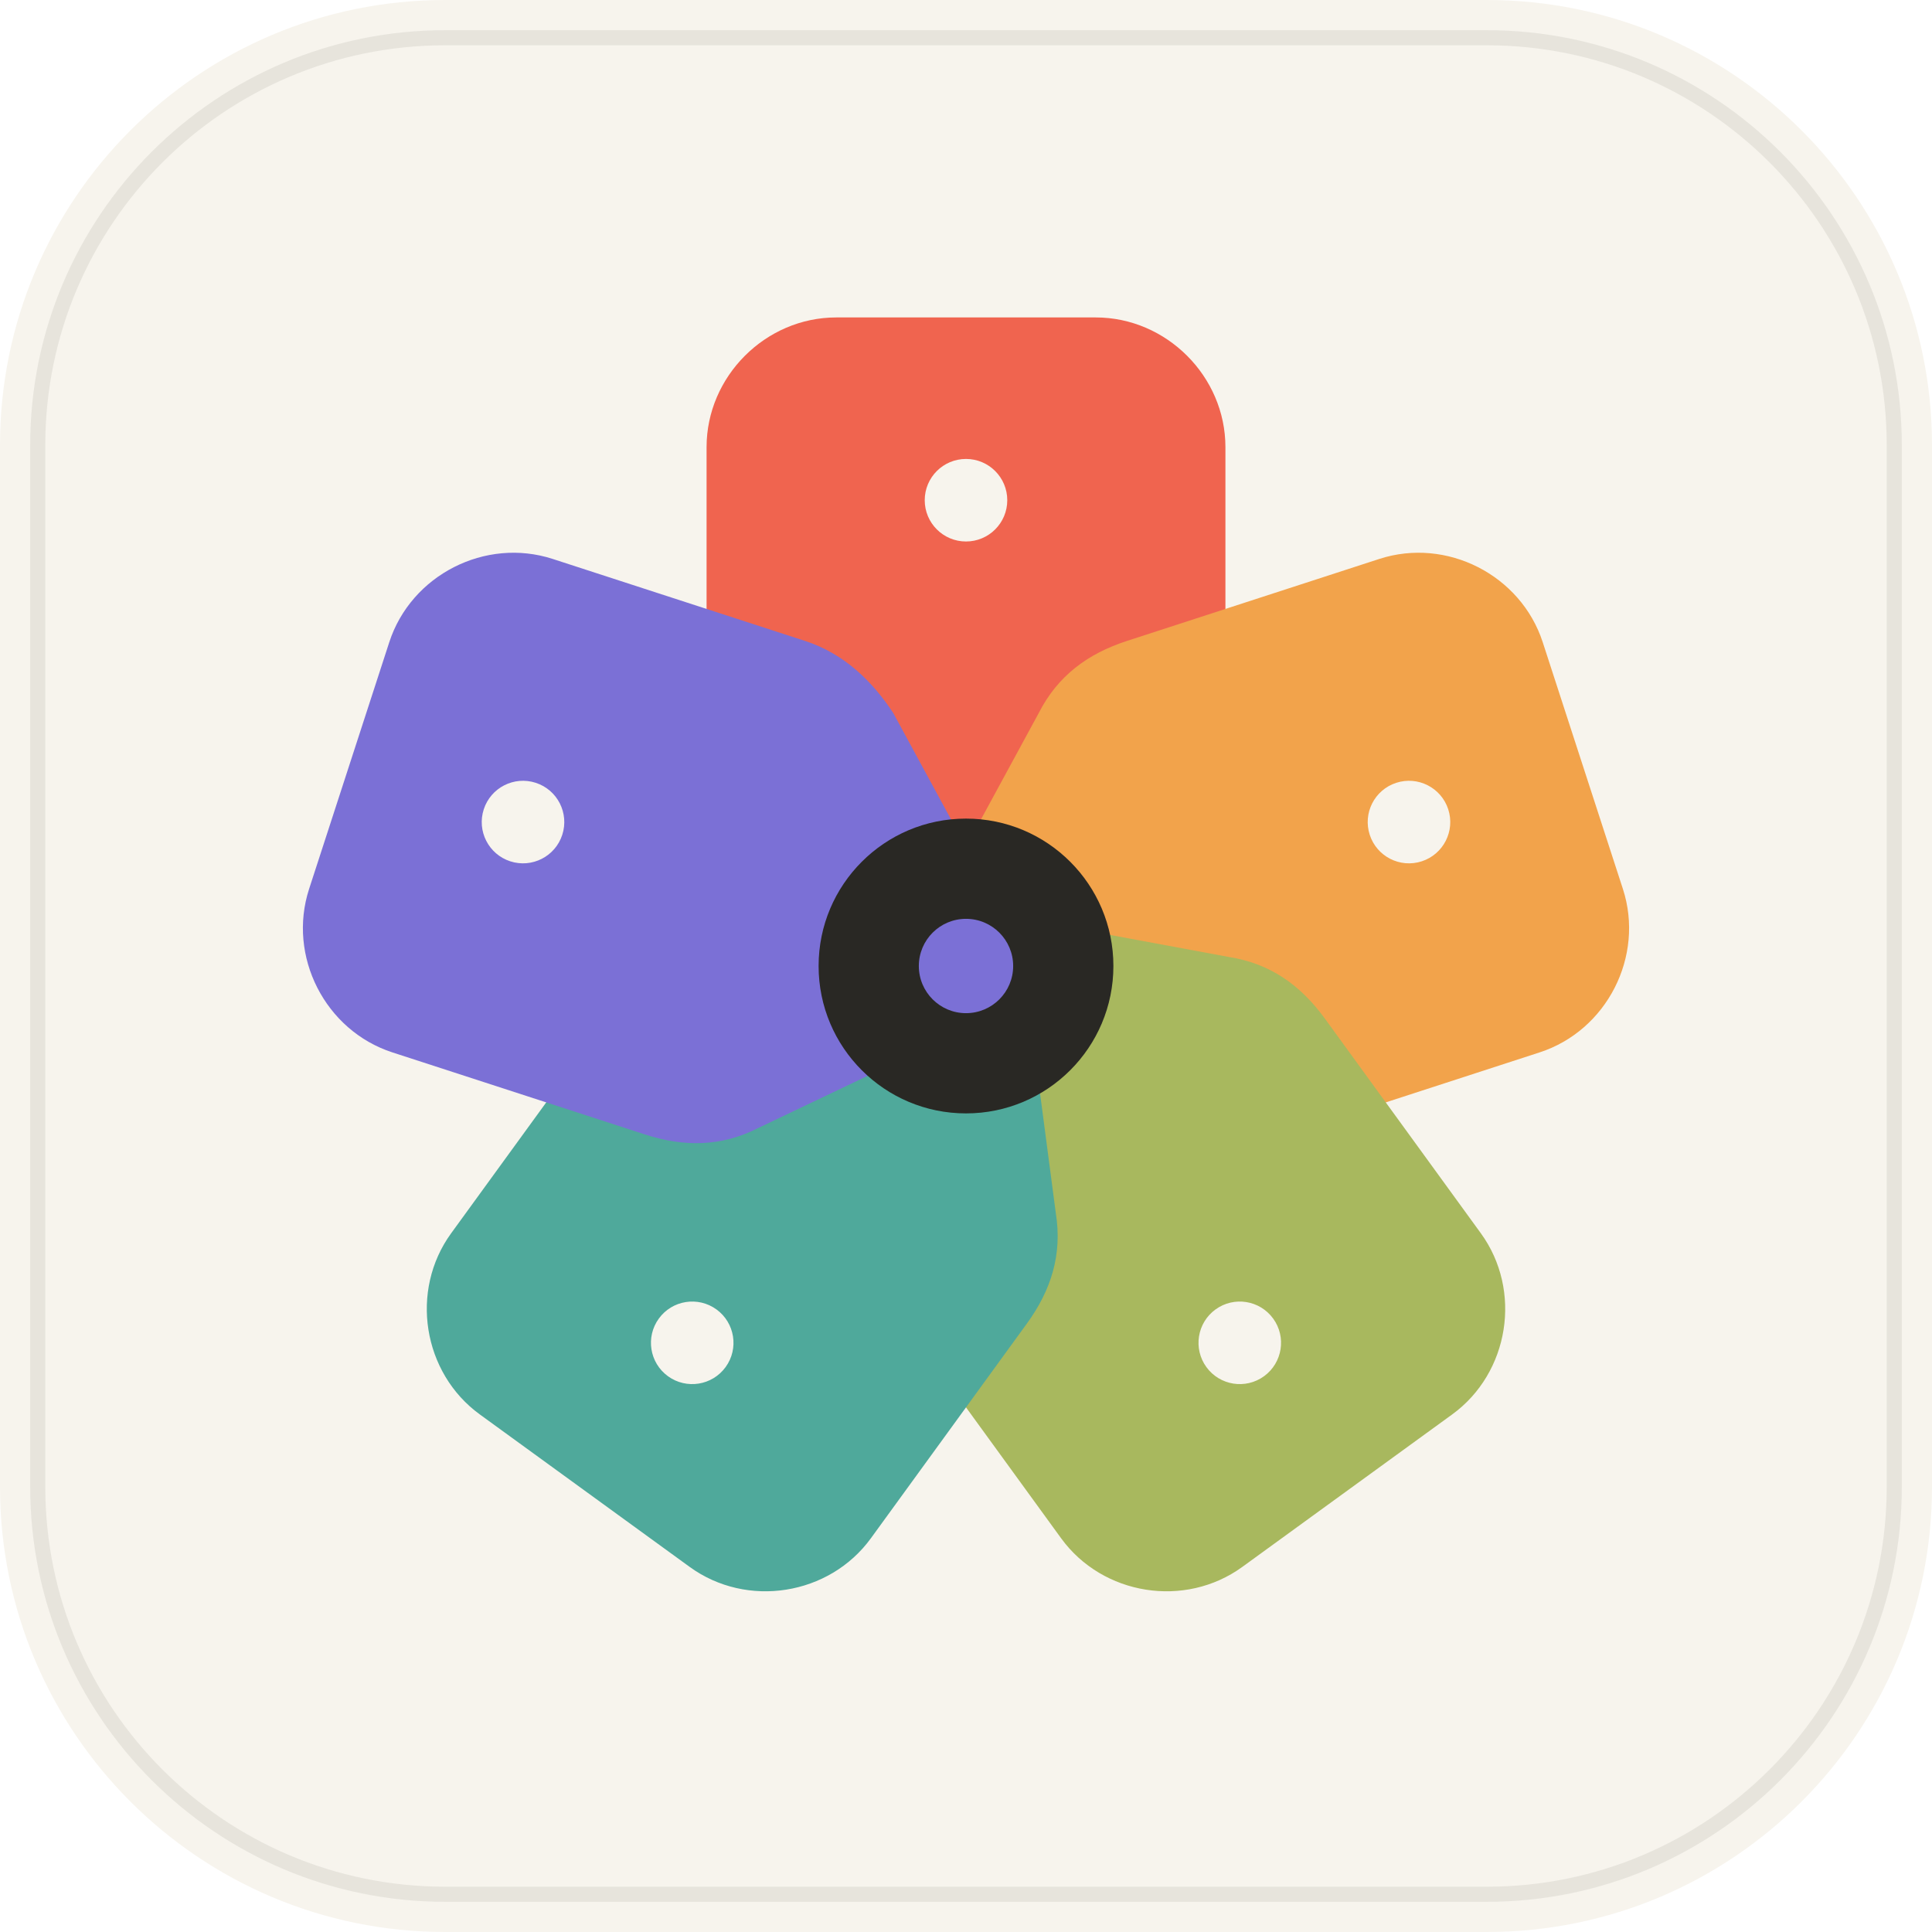
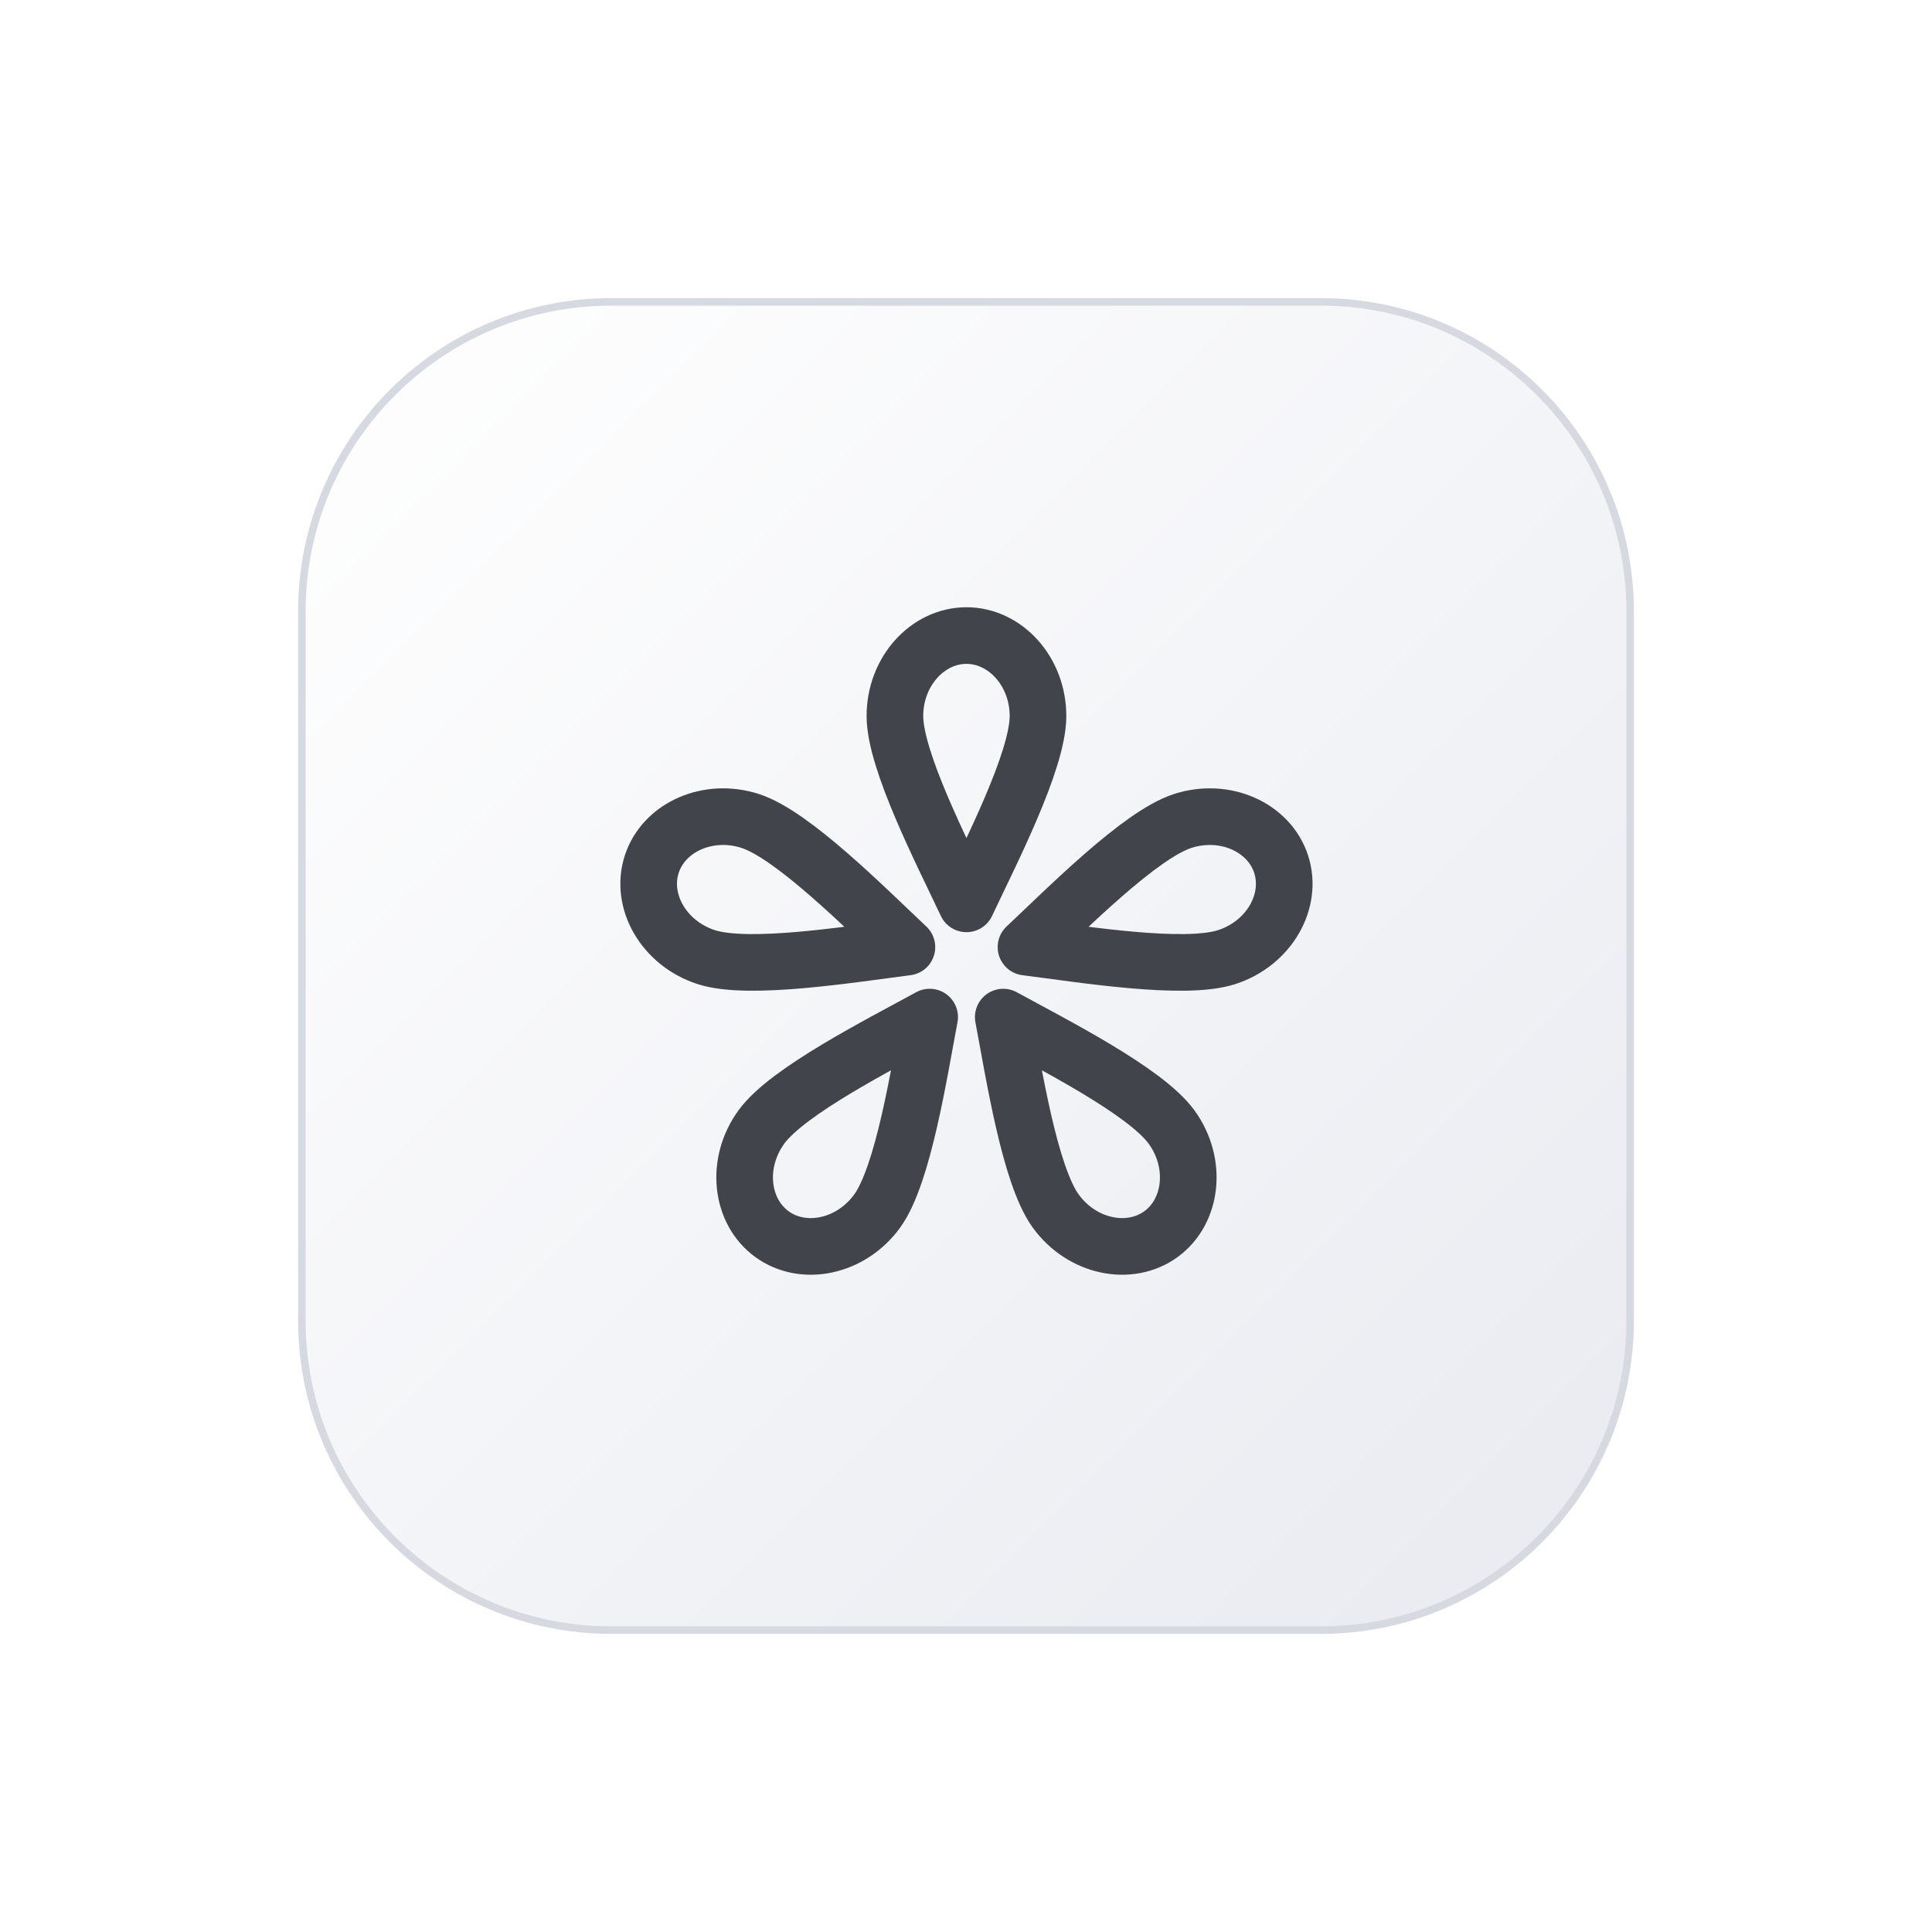
<svg xmlns="http://www.w3.org/2000/svg" width="512" height="512" viewBox="0 0 512 512">
-   <rect width="512" height="512" rx="118" fill="#F7F4ED" />
-   <rect x="10" y="10" width="492" height="492" rx="108" fill="none" stroke="#292824" stroke-opacity="0.08" stroke-width="4" />
-   <g transform="translate(56 56) scale(1.5625)">
-     <path fill="#F0644F" fill-rule="evenodd" d="M106 18h44c12 0 22 10 22 22v45c0 7-3 13-7 18l-37 39-37-39c-5-5-7-11-7-18V40c0-12 10-22 22-22Zm22 24a7 7 0 1 0 0 14 7 7 0 1 0 0-14Z" />
-     <path fill="#F2A34B" fill-rule="evenodd" transform="rotate(72 128 128)" d="M106 18h44c12 0 22 10 22 22v45c0 7-3 13-7 18l-37 39-37-39c-5-5-7-11-7-18V40c0-12 10-22 22-22Zm22 24a7 7 0 1 0 0 14 7 7 0 1 0 0-14Z" />
-     <path fill="#A8B85E" fill-rule="evenodd" transform="rotate(144 128 128)" d="M106 18h44c12 0 22 10 22 22v45c0 7-3 13-7 18l-37 39-37-39c-5-5-7-11-7-18V40c0-12 10-22 22-22Zm22 24a7 7 0 1 0 0 14 7 7 0 1 0 0-14Z" />
-     <path fill="#4FA99B" fill-rule="evenodd" transform="rotate(216 128 128)" d="M106 18h44c12 0 22 10 22 22v45c0 7-3 13-7 18l-37 39-37-39c-5-5-7-11-7-18V40c0-12 10-22 22-22Zm22 24a7 7 0 1 0 0 14 7 7 0 1 0 0-14Z" />
-     <path fill="#7B70D6" fill-rule="evenodd" transform="rotate(288 128 128)" d="M106 18h44c12 0 22 10 22 22v45c0 7-3 13-7 18l-37 39-37-39c-5-5-7-11-7-18V40c0-12 10-22 22-22Zm22 24a7 7 0 1 0 0 14 7 7 0 1 0 0-14Z" />
-     <path fill="#292824" fill-rule="evenodd" d="M128 103a25 25 0 1 1 0 50 25 25 0 1 1 0-50Zm0 17a8 8 0 1 0 0 16 8 8 0 1 0 0-16Z" />
+   <defs>
+     <linearGradient id="plate" x1="0" y1="0" x2="1" y2="1">
+       <stop offset="0" stop-color="#FFFFFF" />
+       <stop offset="1" stop-color="#E8EAF0" />
+     </linearGradient>
+   </defs>
+   <rect x="80" y="80" width="352" height="352" rx="82" fill="url(#plate)" stroke="#D6D9E0" stroke-width="2" />
+   <g transform="translate(155 155) scale(.79)" fill="none" stroke="#41454B" stroke-width="19" stroke-linecap="round" stroke-linejoin="round">
+     <path d="M128 107c-8-17-24-48-24-63 0-15 11-27 24-27s24 12 24 27c0 15-16 46-24 63Z" />
+     <path transform="rotate(72 128 128)" d="M128 107c-8-17-24-48-24-63 0-15 11-27 24-27s24 12 24 27c0 15-16 46-24 63Z" />
+     <path transform="rotate(144 128 128)" d="M128 107c-8-17-24-48-24-63 0-15 11-27 24-27s24 12 24 27c0 15-16 46-24 63Z" />
+     <path transform="rotate(216 128 128)" d="M128 107c-8-17-24-48-24-63 0-15 11-27 24-27s24 12 24 27c0 15-16 46-24 63Z" />
+     <path transform="rotate(288 128 128)" d="M128 107c-8-17-24-48-24-63 0-15 11-27 24-27s24 12 24 27c0 15-16 46-24 63Z" />
  </g>
</svg>
